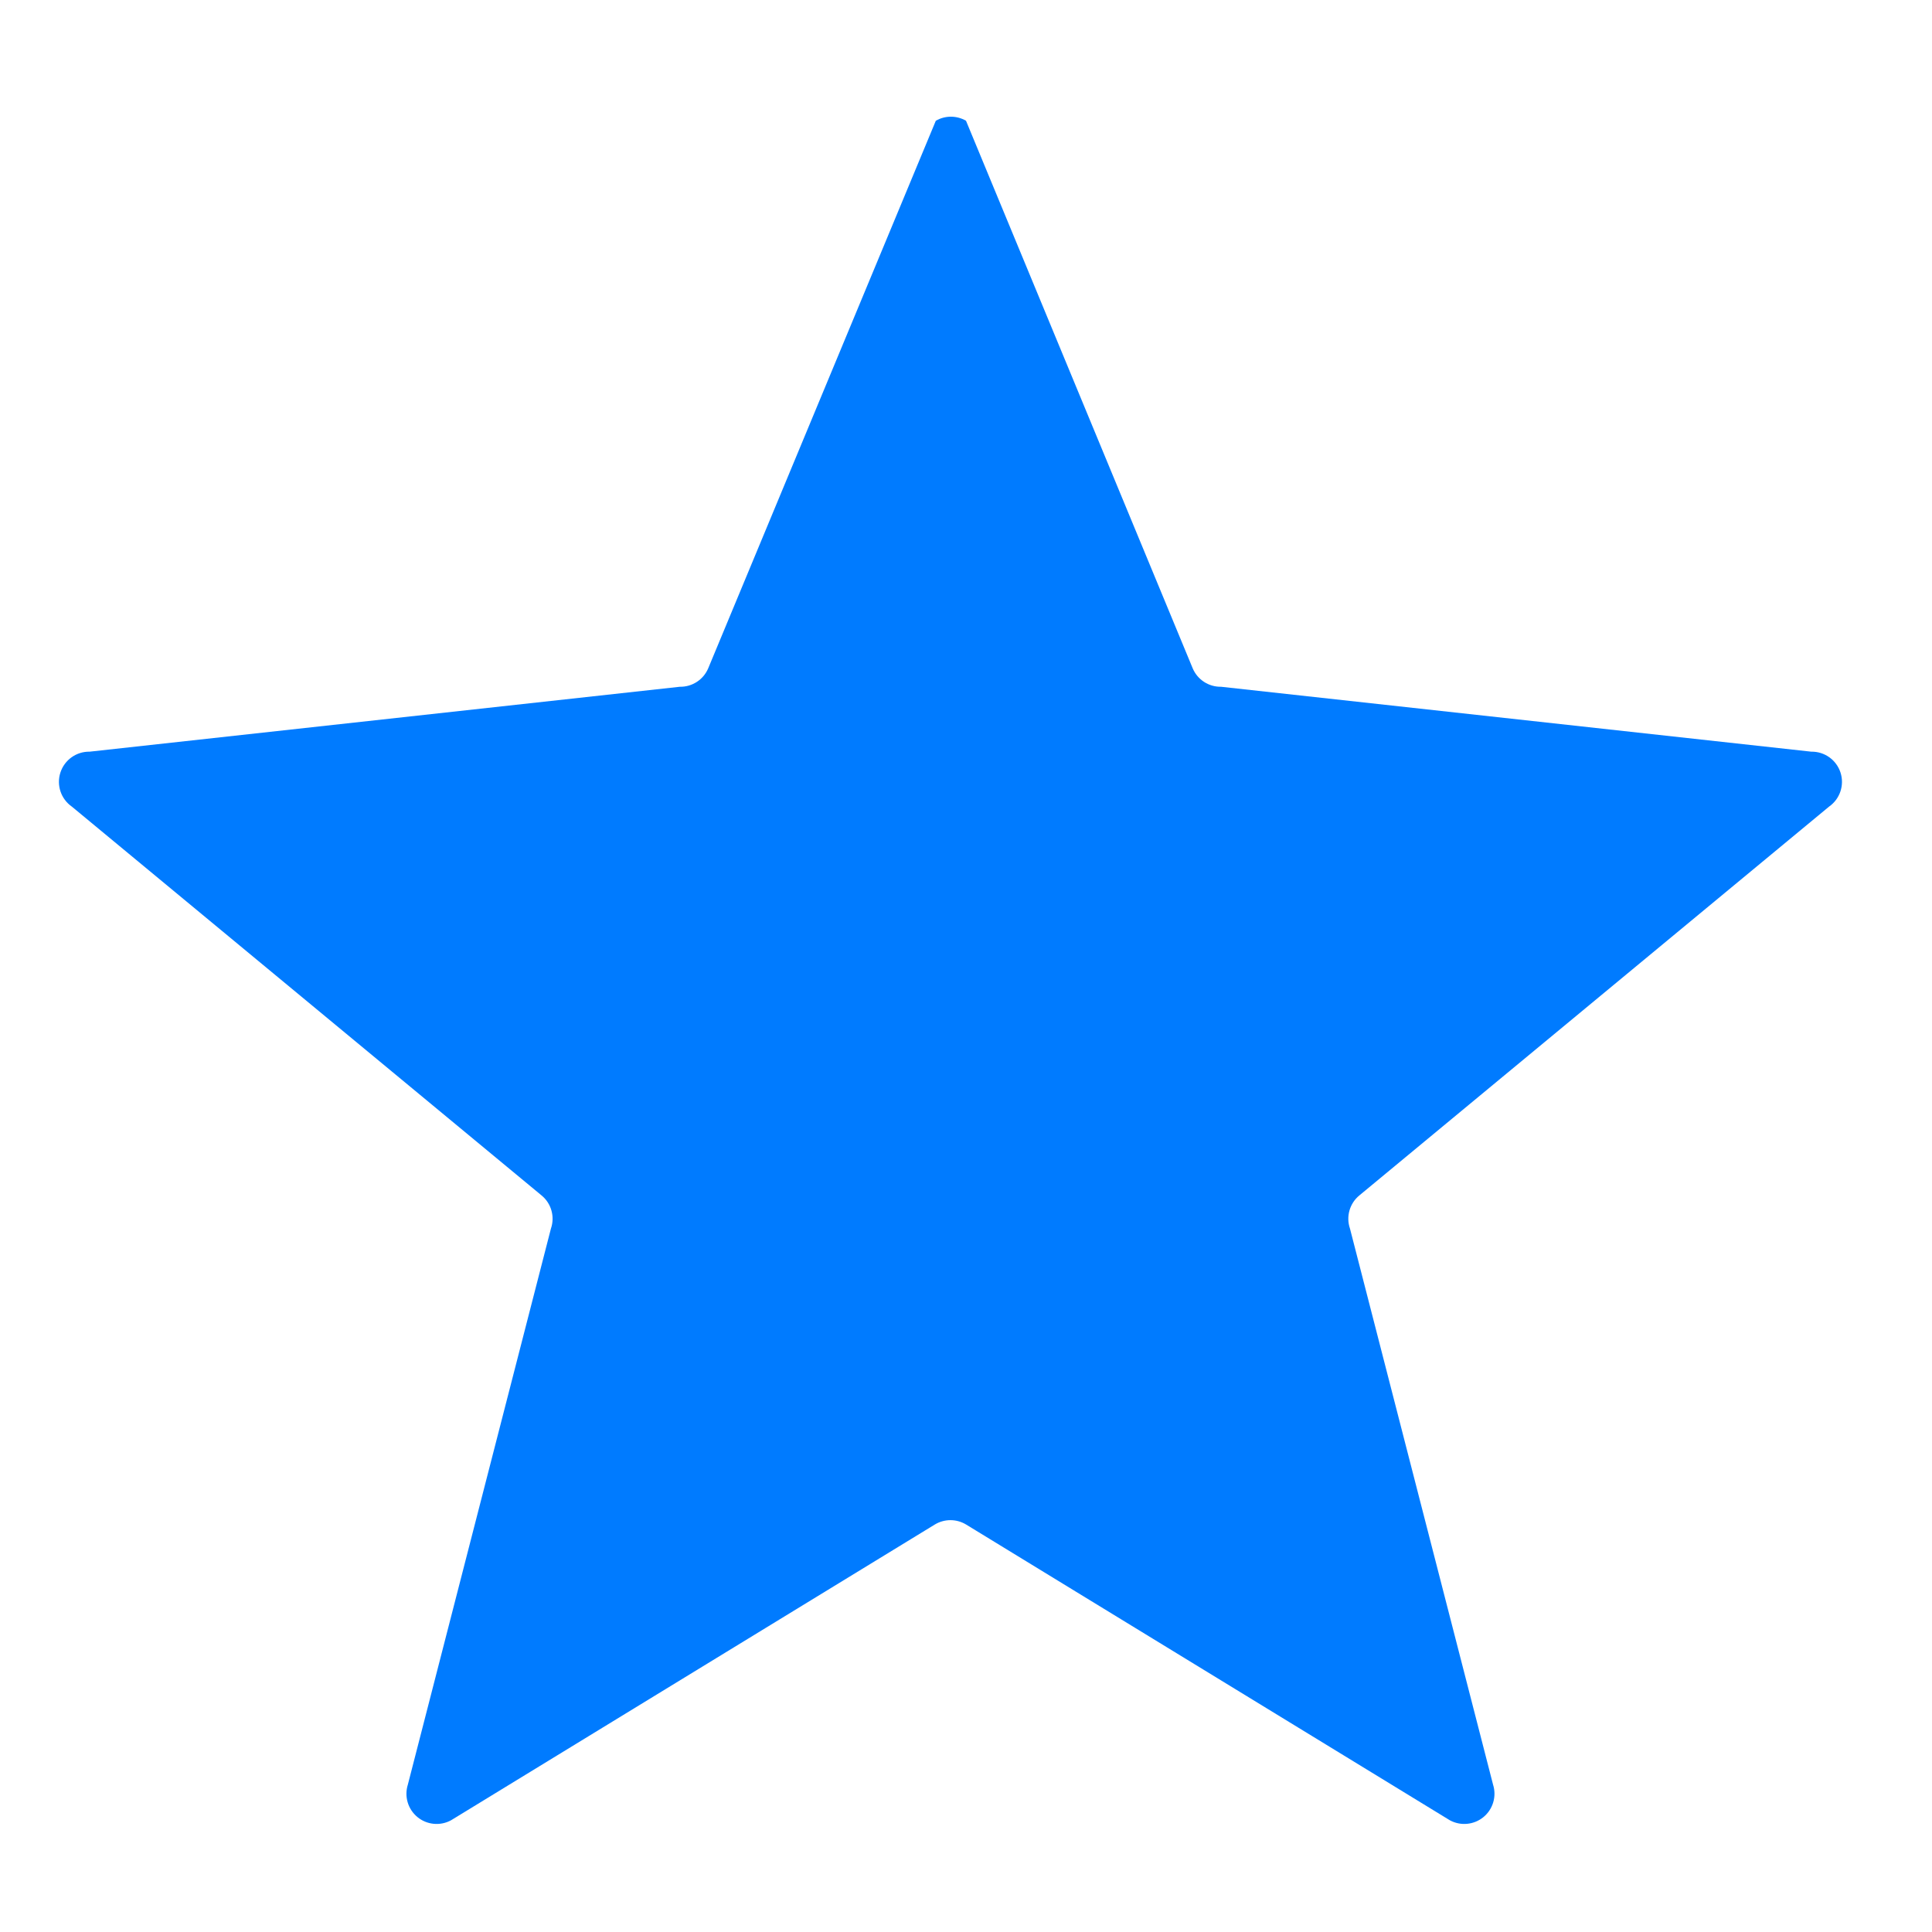
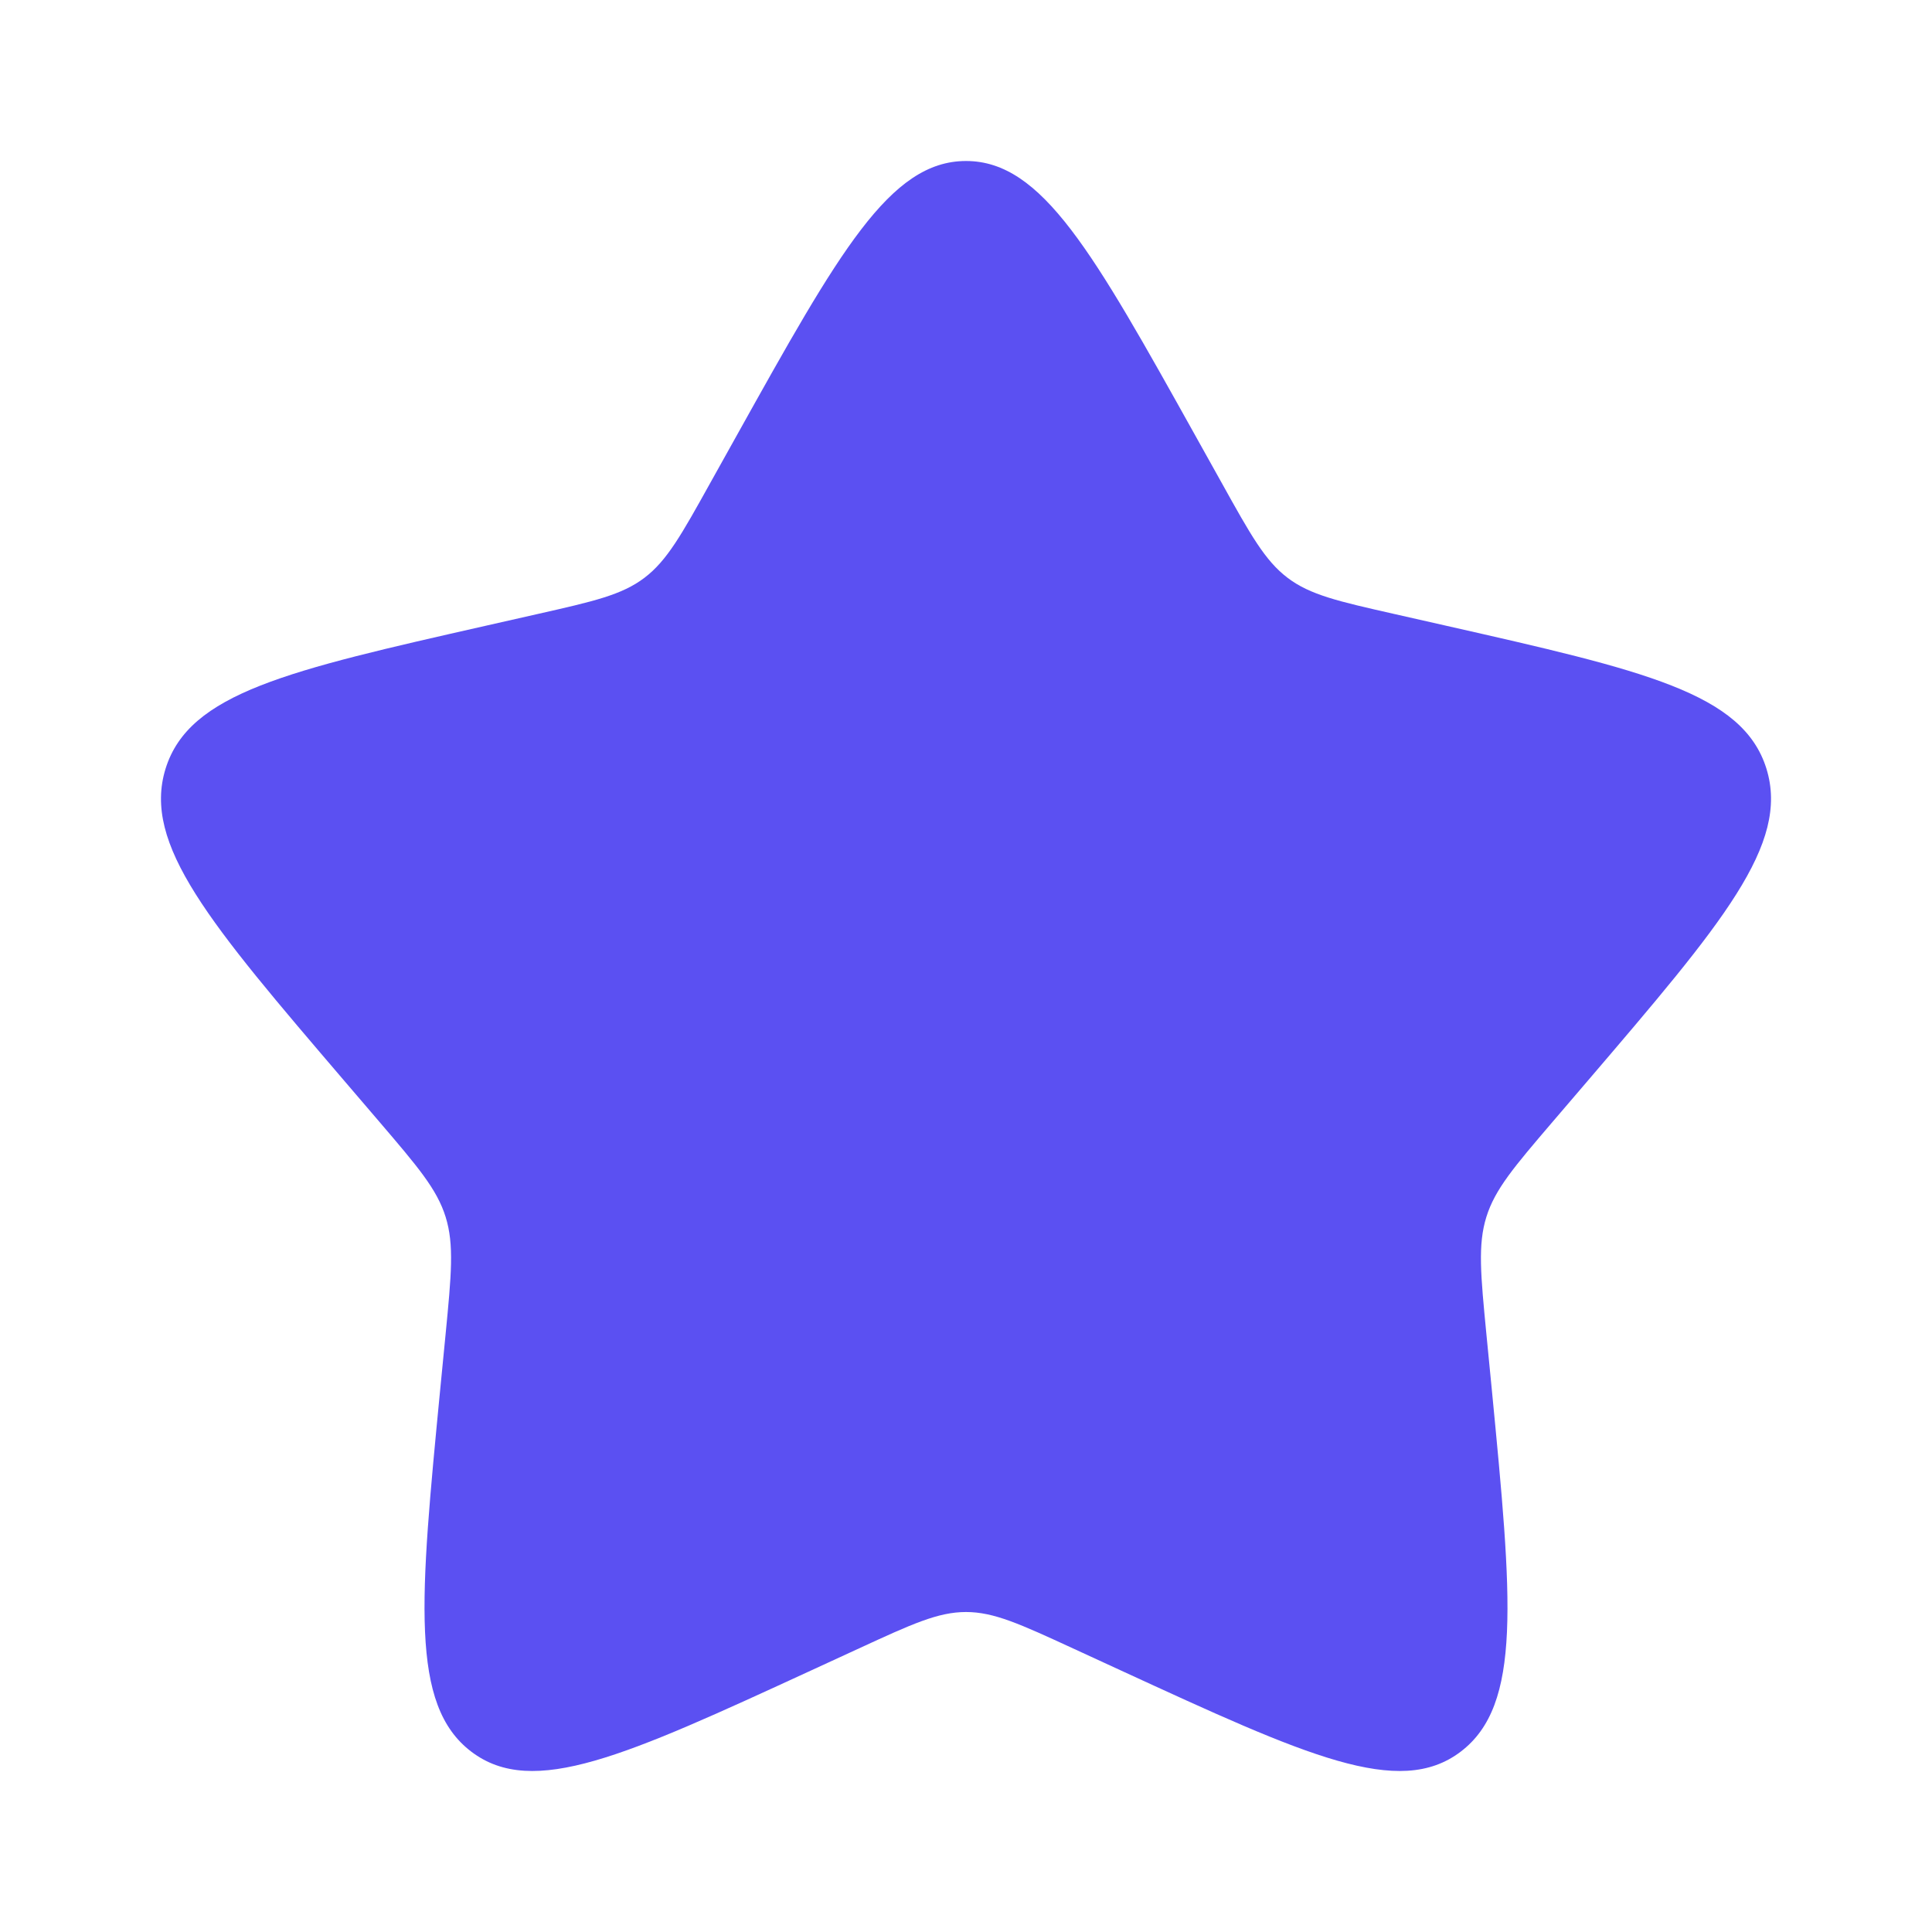
- <svg xmlns="http://www.w3.org/2000/svg" width="64" height="64" viewBox="0 0 64 64">
-   <path fill="#007BFF" d="     M32,4     L39.51,22.14     A1,1 0 0 0 40.45,22.75     L60,24.9     A1,1 0 0 1 60.59,26.72     L45.03,39.6     A1,1 0 0 0 44.72,40.7     L49.46,59.12     A1,1 0 0 1 48.03,60.3     L32,50.5     A1,1 0 0 0 30.97,50.5     L14.94,60.3     A1,1 0 0 1 13.51,59.12     L18.25,40.7     A1,1 0 0 0 17.94,39.6     L2.38,26.72     A1,1 0 0 1 2.97,24.9     L22.52,22.75     A1,1 0 0 0 23.46,22.14     L31,4     A1,1 0 0 1 32,4     Z" />
+ <svg xmlns="http://www.w3.org/2000/svg" width="800px" height="800px" viewBox="0 0 24 24" fill="none">
+   <path d="M9.153 5.408C10.42 3.136 11.053 2 12 2C12.947 2 13.58 3.136 14.847 5.408L15.175 5.996C15.534 6.642 15.714 6.965 15.995 7.178C16.276 7.391 16.625 7.47 17.324 7.628L17.96 7.772C20.42 8.329 21.65 8.607 21.943 9.548C22.235 10.489 21.397 11.469 19.72 13.43L19.286 13.937C18.81 14.494 18.571 14.773 18.464 15.118C18.357 15.462 18.393 15.834 18.465 16.578L18.531 17.254C18.784 19.871 18.911 21.179 18.145 21.76C17.379 22.342 16.227 21.811 13.924 20.751L13.329 20.477C12.674 20.175 12.347 20.025 12 20.025C11.653 20.025 11.326 20.175 10.671 20.477L10.076 20.751C7.773 21.811 6.621 22.342 5.855 21.76C5.089 21.179 5.216 19.871 5.469 17.254L5.535 16.578C5.607 15.834 5.643 15.462 5.536 15.118C5.429 14.773 5.19 14.494 4.714 13.937L4.28 13.43C2.603 11.469 1.765 10.489 2.057 9.548C2.35 8.607 3.58 8.329 6.04 7.772L6.676 7.628C7.375 7.47 7.724 7.391 8.005 7.178C8.286 6.965 8.466 6.642 8.825 5.996L9.153 5.408Z" fill="#5b50f2" />
</svg>
